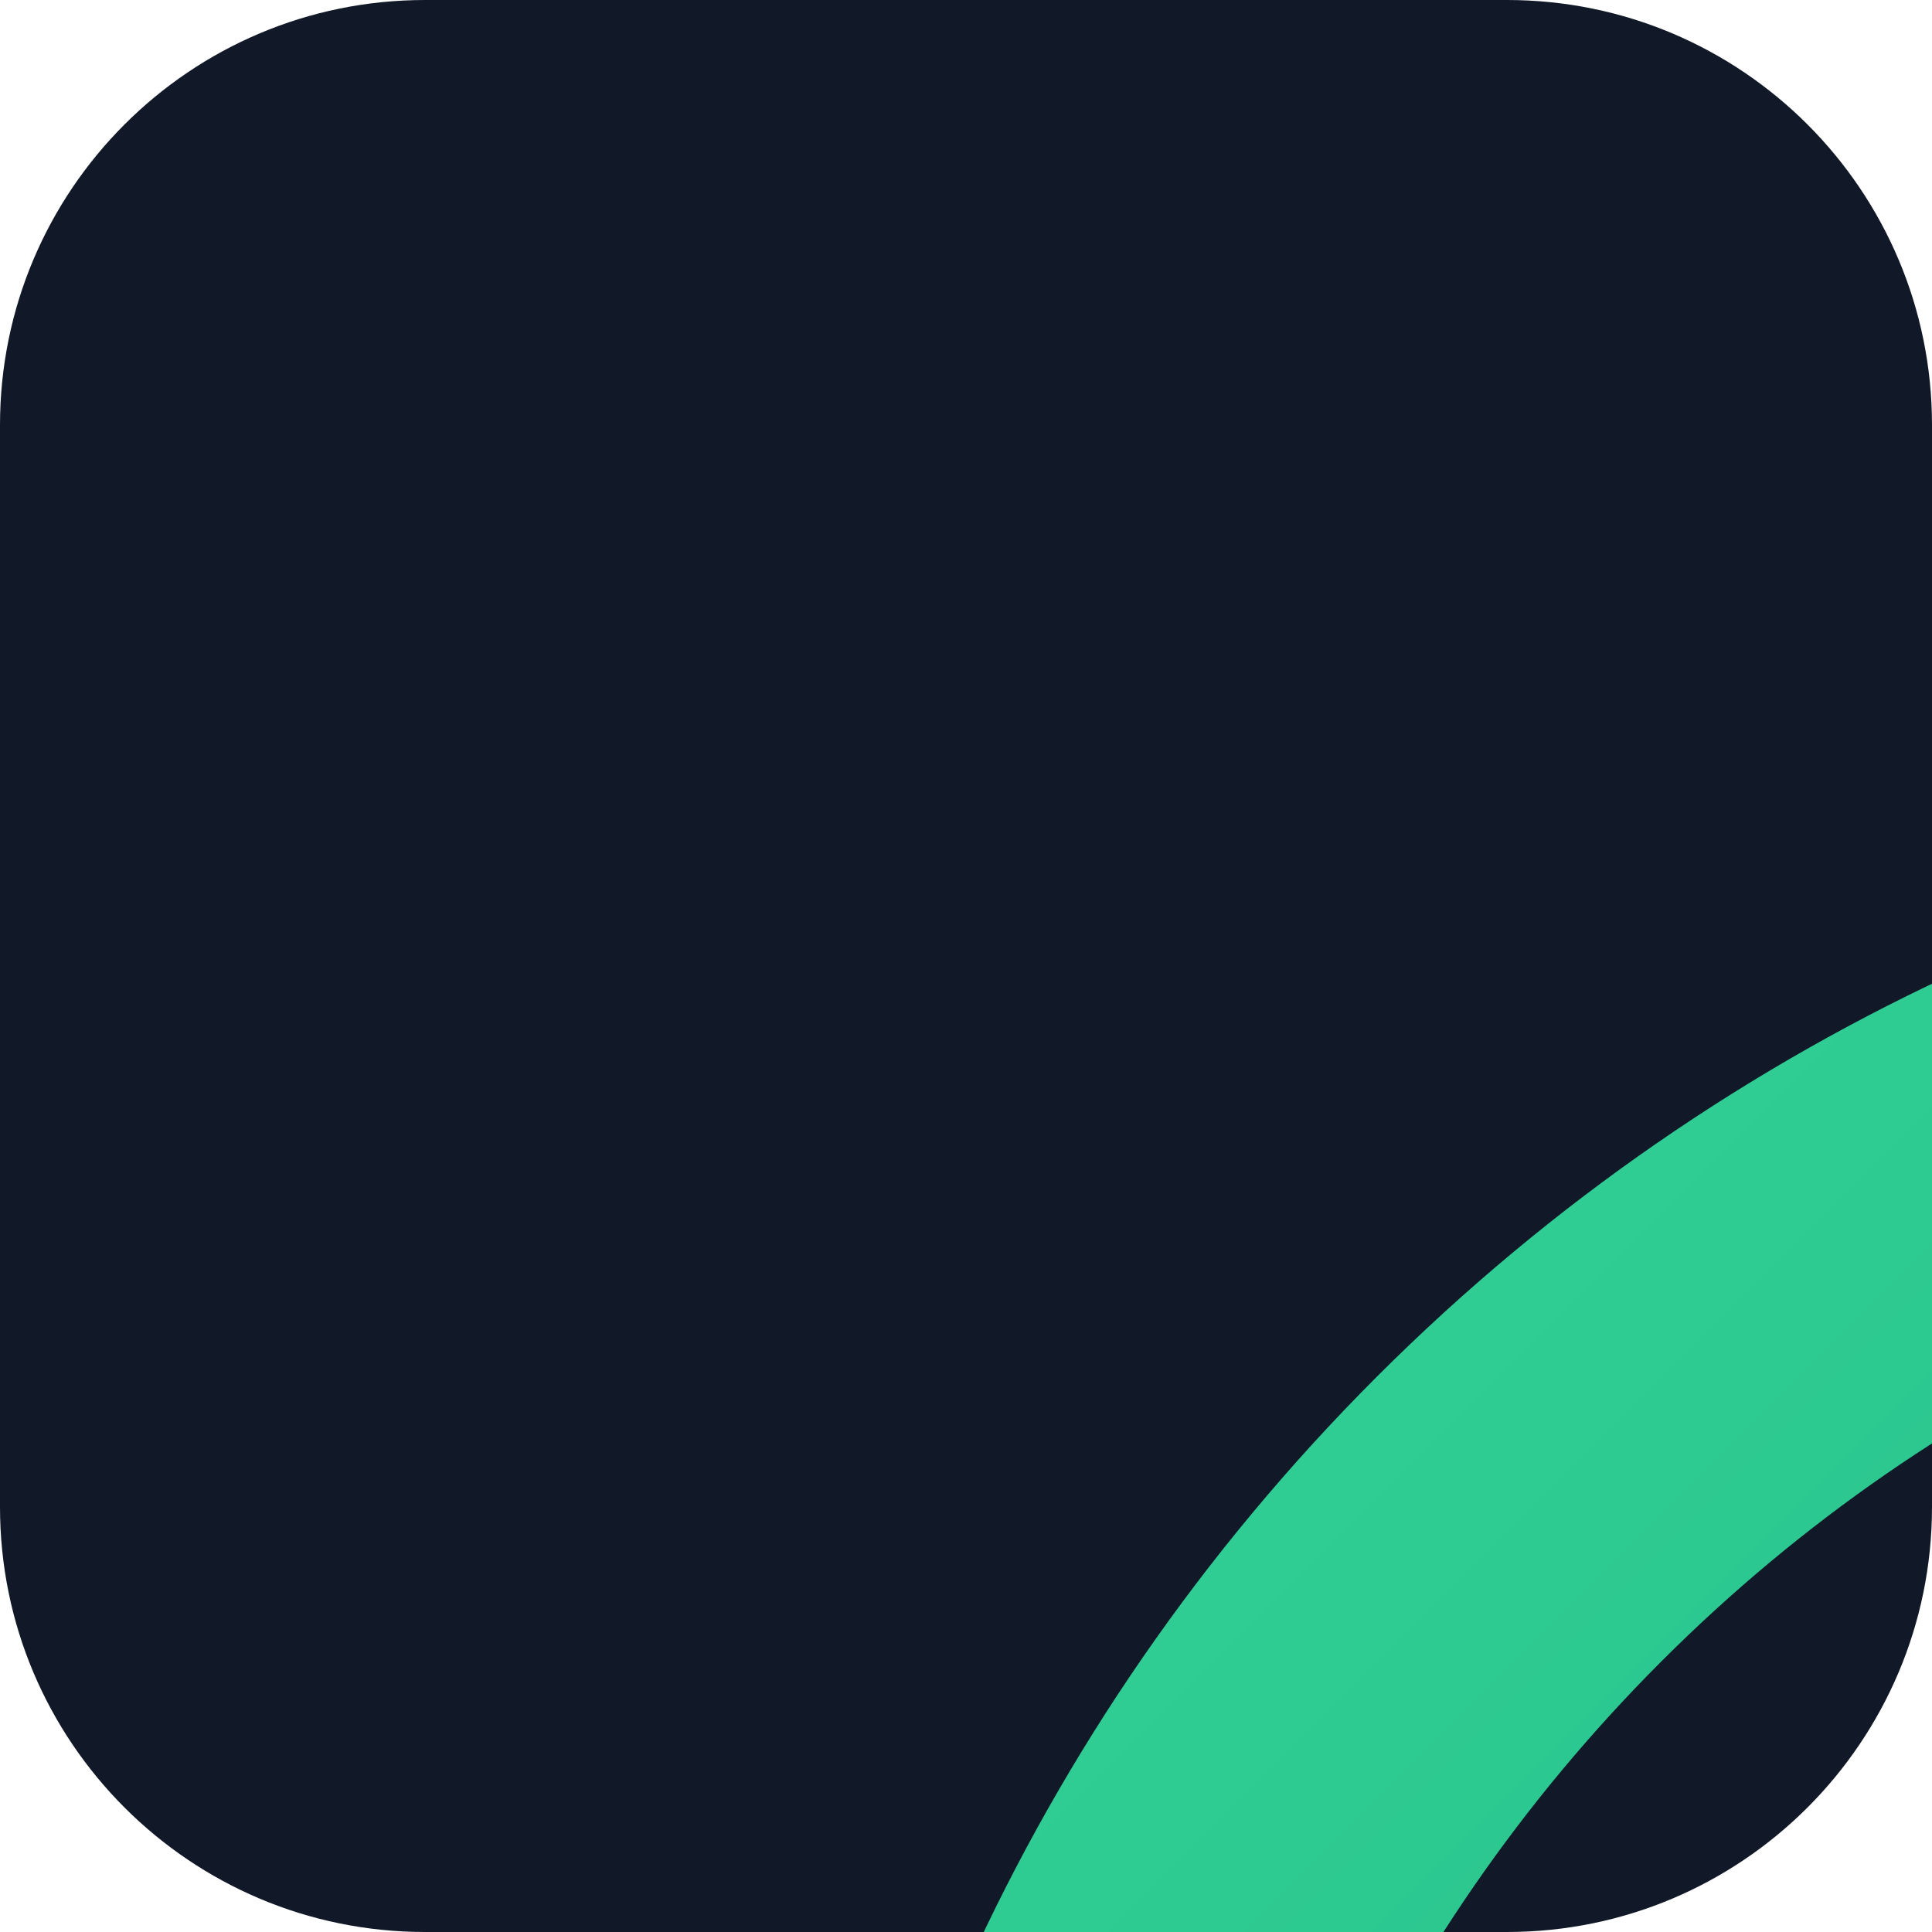
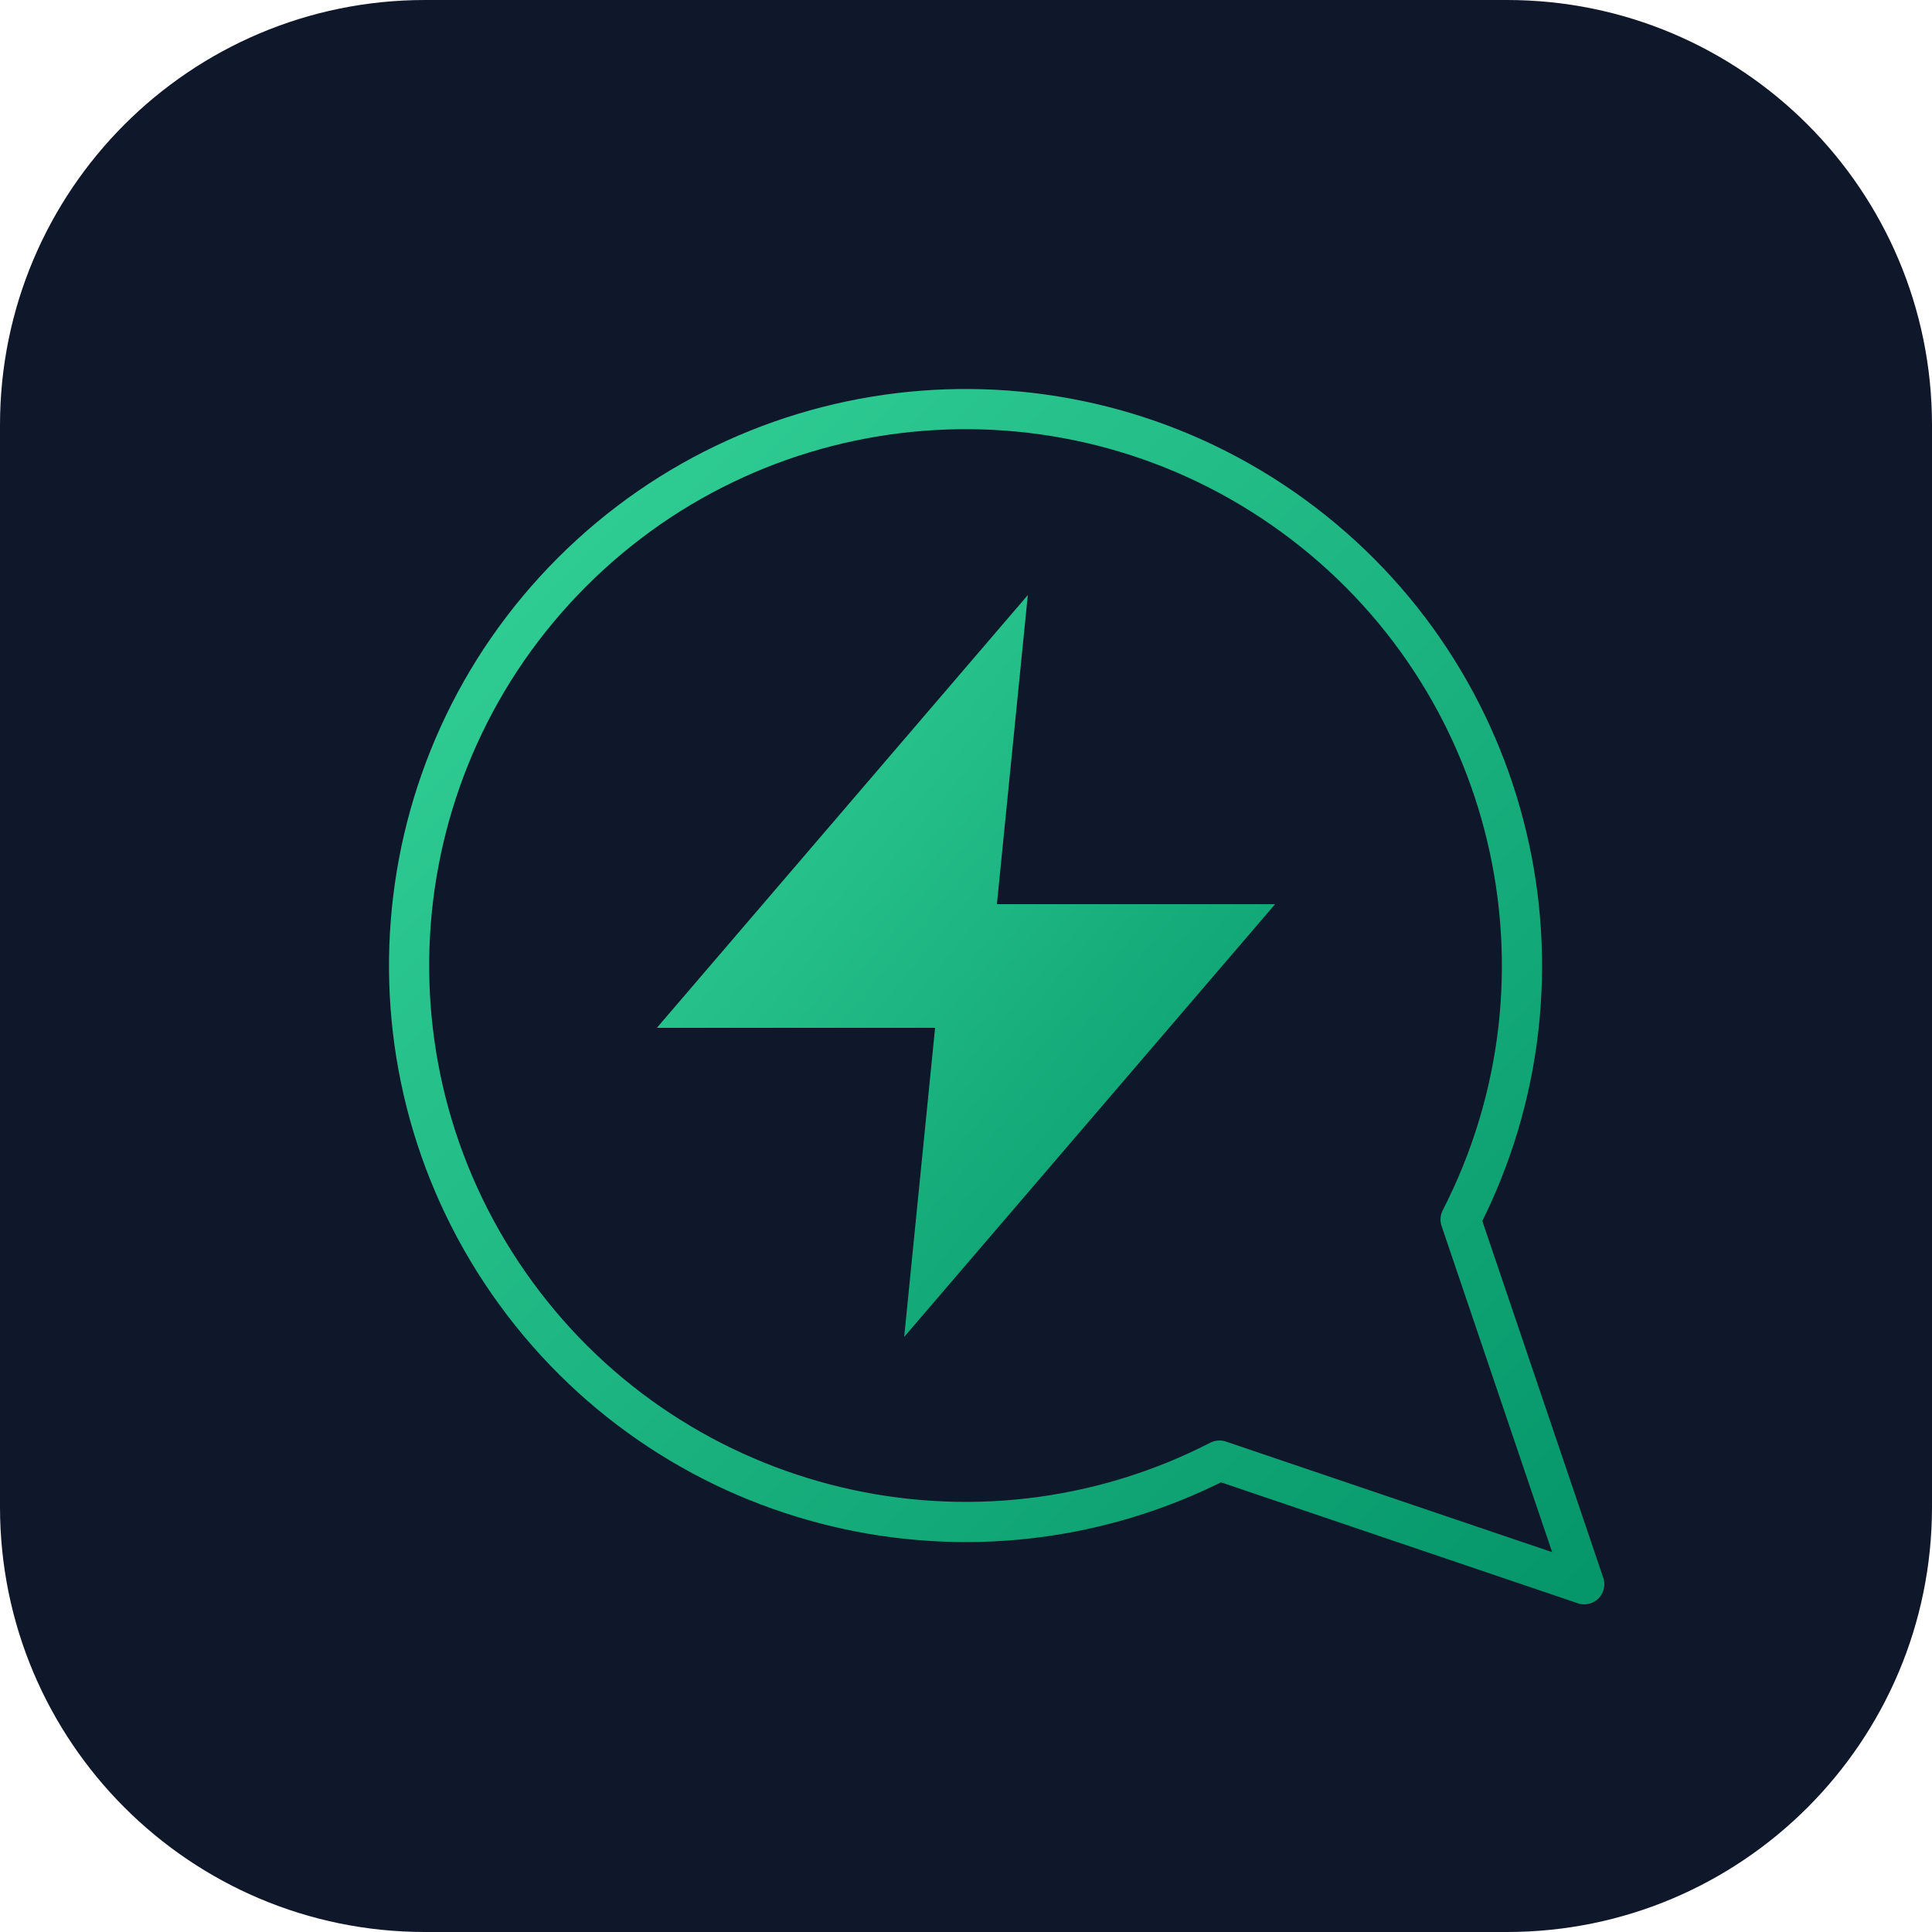
<svg xmlns="http://www.w3.org/2000/svg" viewBox="0 0 100 100" width="100" height="100">
-   <rect width="100" height="100" rx="22" fill="#111827" />
-   <g transform="translate(20, 20) scale(2.5)">
-     <svg viewBox="0 0 24 24" fill="none" stroke="#22C55E" stroke-width="2" stroke-linecap="round" stroke-linejoin="round">
-       <defs>
-         <linearGradient id="brandGrad" x1="0%" y1="0%" x2="100%" y2="100%">
-           <stop offset="0%" style="stop-color:#34D399;stop-opacity:1" />
-           <stop offset="100%" style="stop-color:#059669;stop-opacity:1" />
-         </linearGradient>
-       </defs>
-       <path d="M16.1 20 A 9 9 0 1 1 20 16.1 L 22 22 Z" stroke="url(#brandGrad)" />
-       <polygon points="13 6, 7 13, 11.5 13, 11 18, 17 11, 12.5 11" fill="url(#brandGrad)" stroke="none" />
-     </svg>
+   <defs>
+     <linearGradient id="brandGrad" x1="0%" y1="0%" x2="100%" y2="100%">
+       <stop offset="0%" style="stop-color:#34D399;stop-opacity:1" />
+       <stop offset="100%" style="stop-color:#059669;stop-opacity:1" />
+     </linearGradient>
+   </defs>
+   <rect width="100" height="100" rx="22" fill="#0f172a" />
+   <g transform="translate(11.6, 11.6) scale(3.2)" stroke-width="0.65" stroke-linecap="round" stroke-linejoin="round">
+     <path d="M16.1 20 A 9 9 0 1 1 20 16.1 L 22 22 Z" stroke="url(#brandGrad)" fill="none" />
+     <polygon points="13 6, 7 13, 11.5 13, 11 18, 17 11, 12.5 11" fill="url(#brandGrad)" stroke="none" />
  </g>
</svg>
